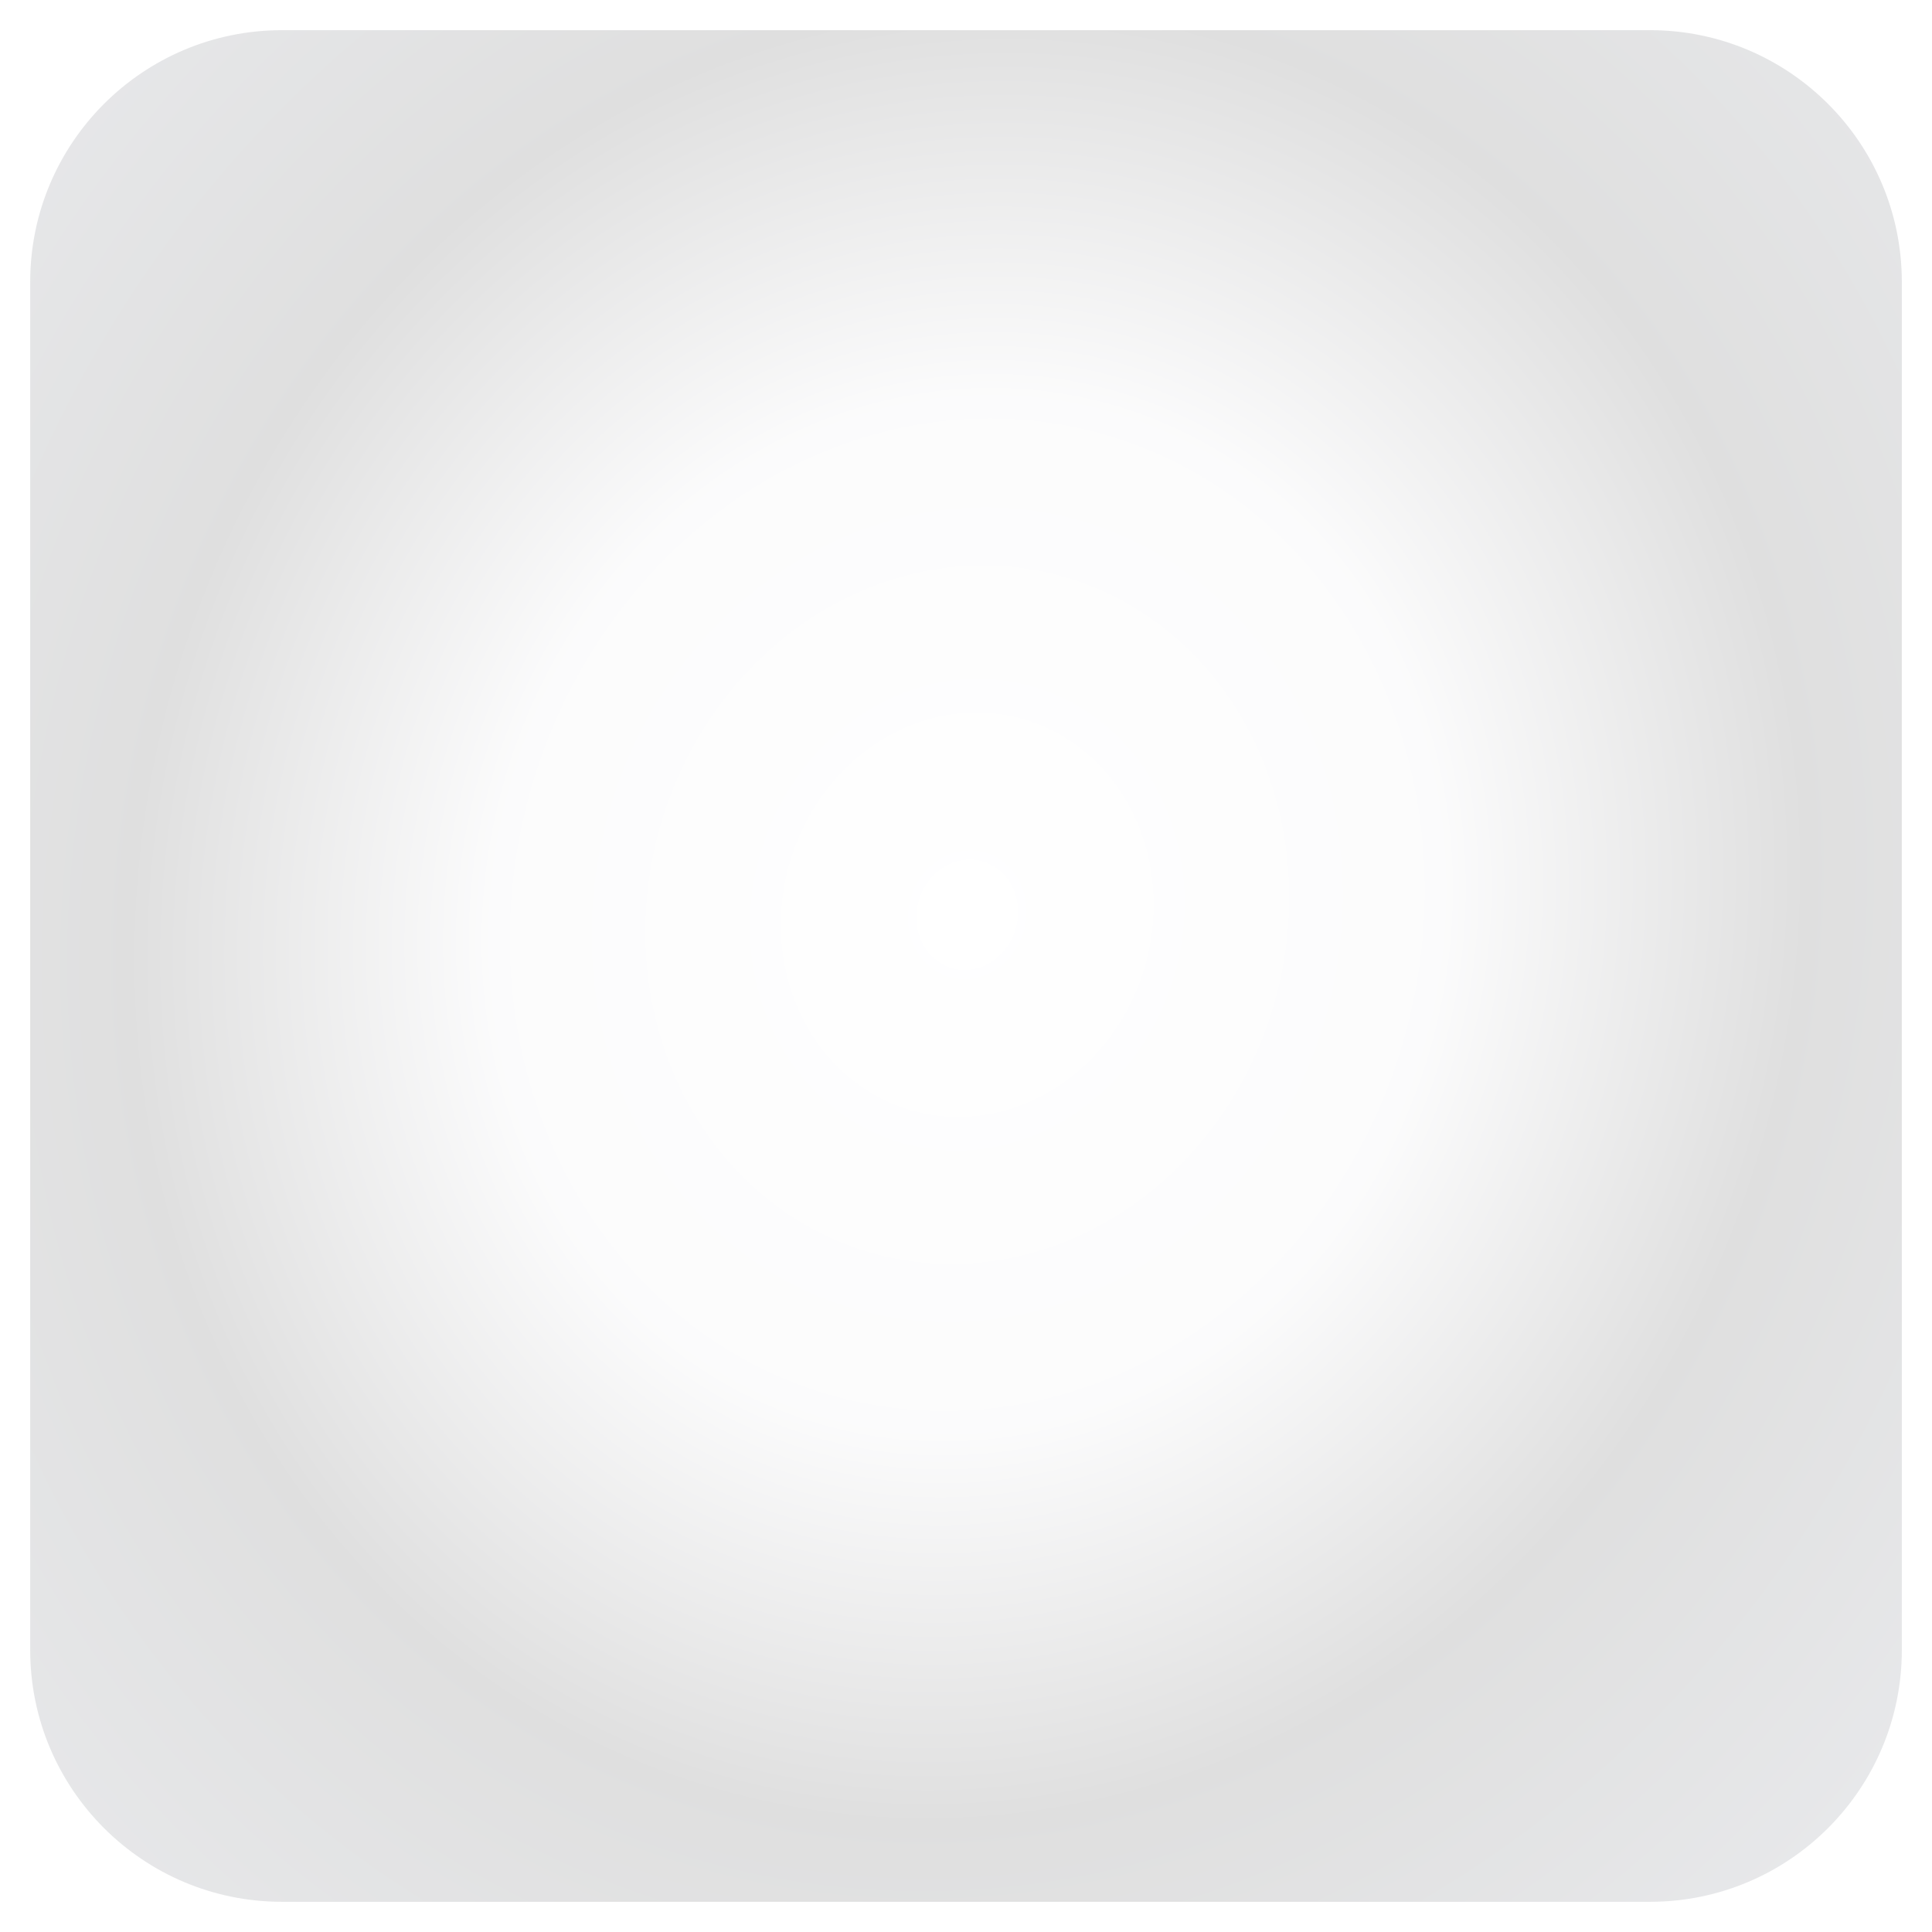
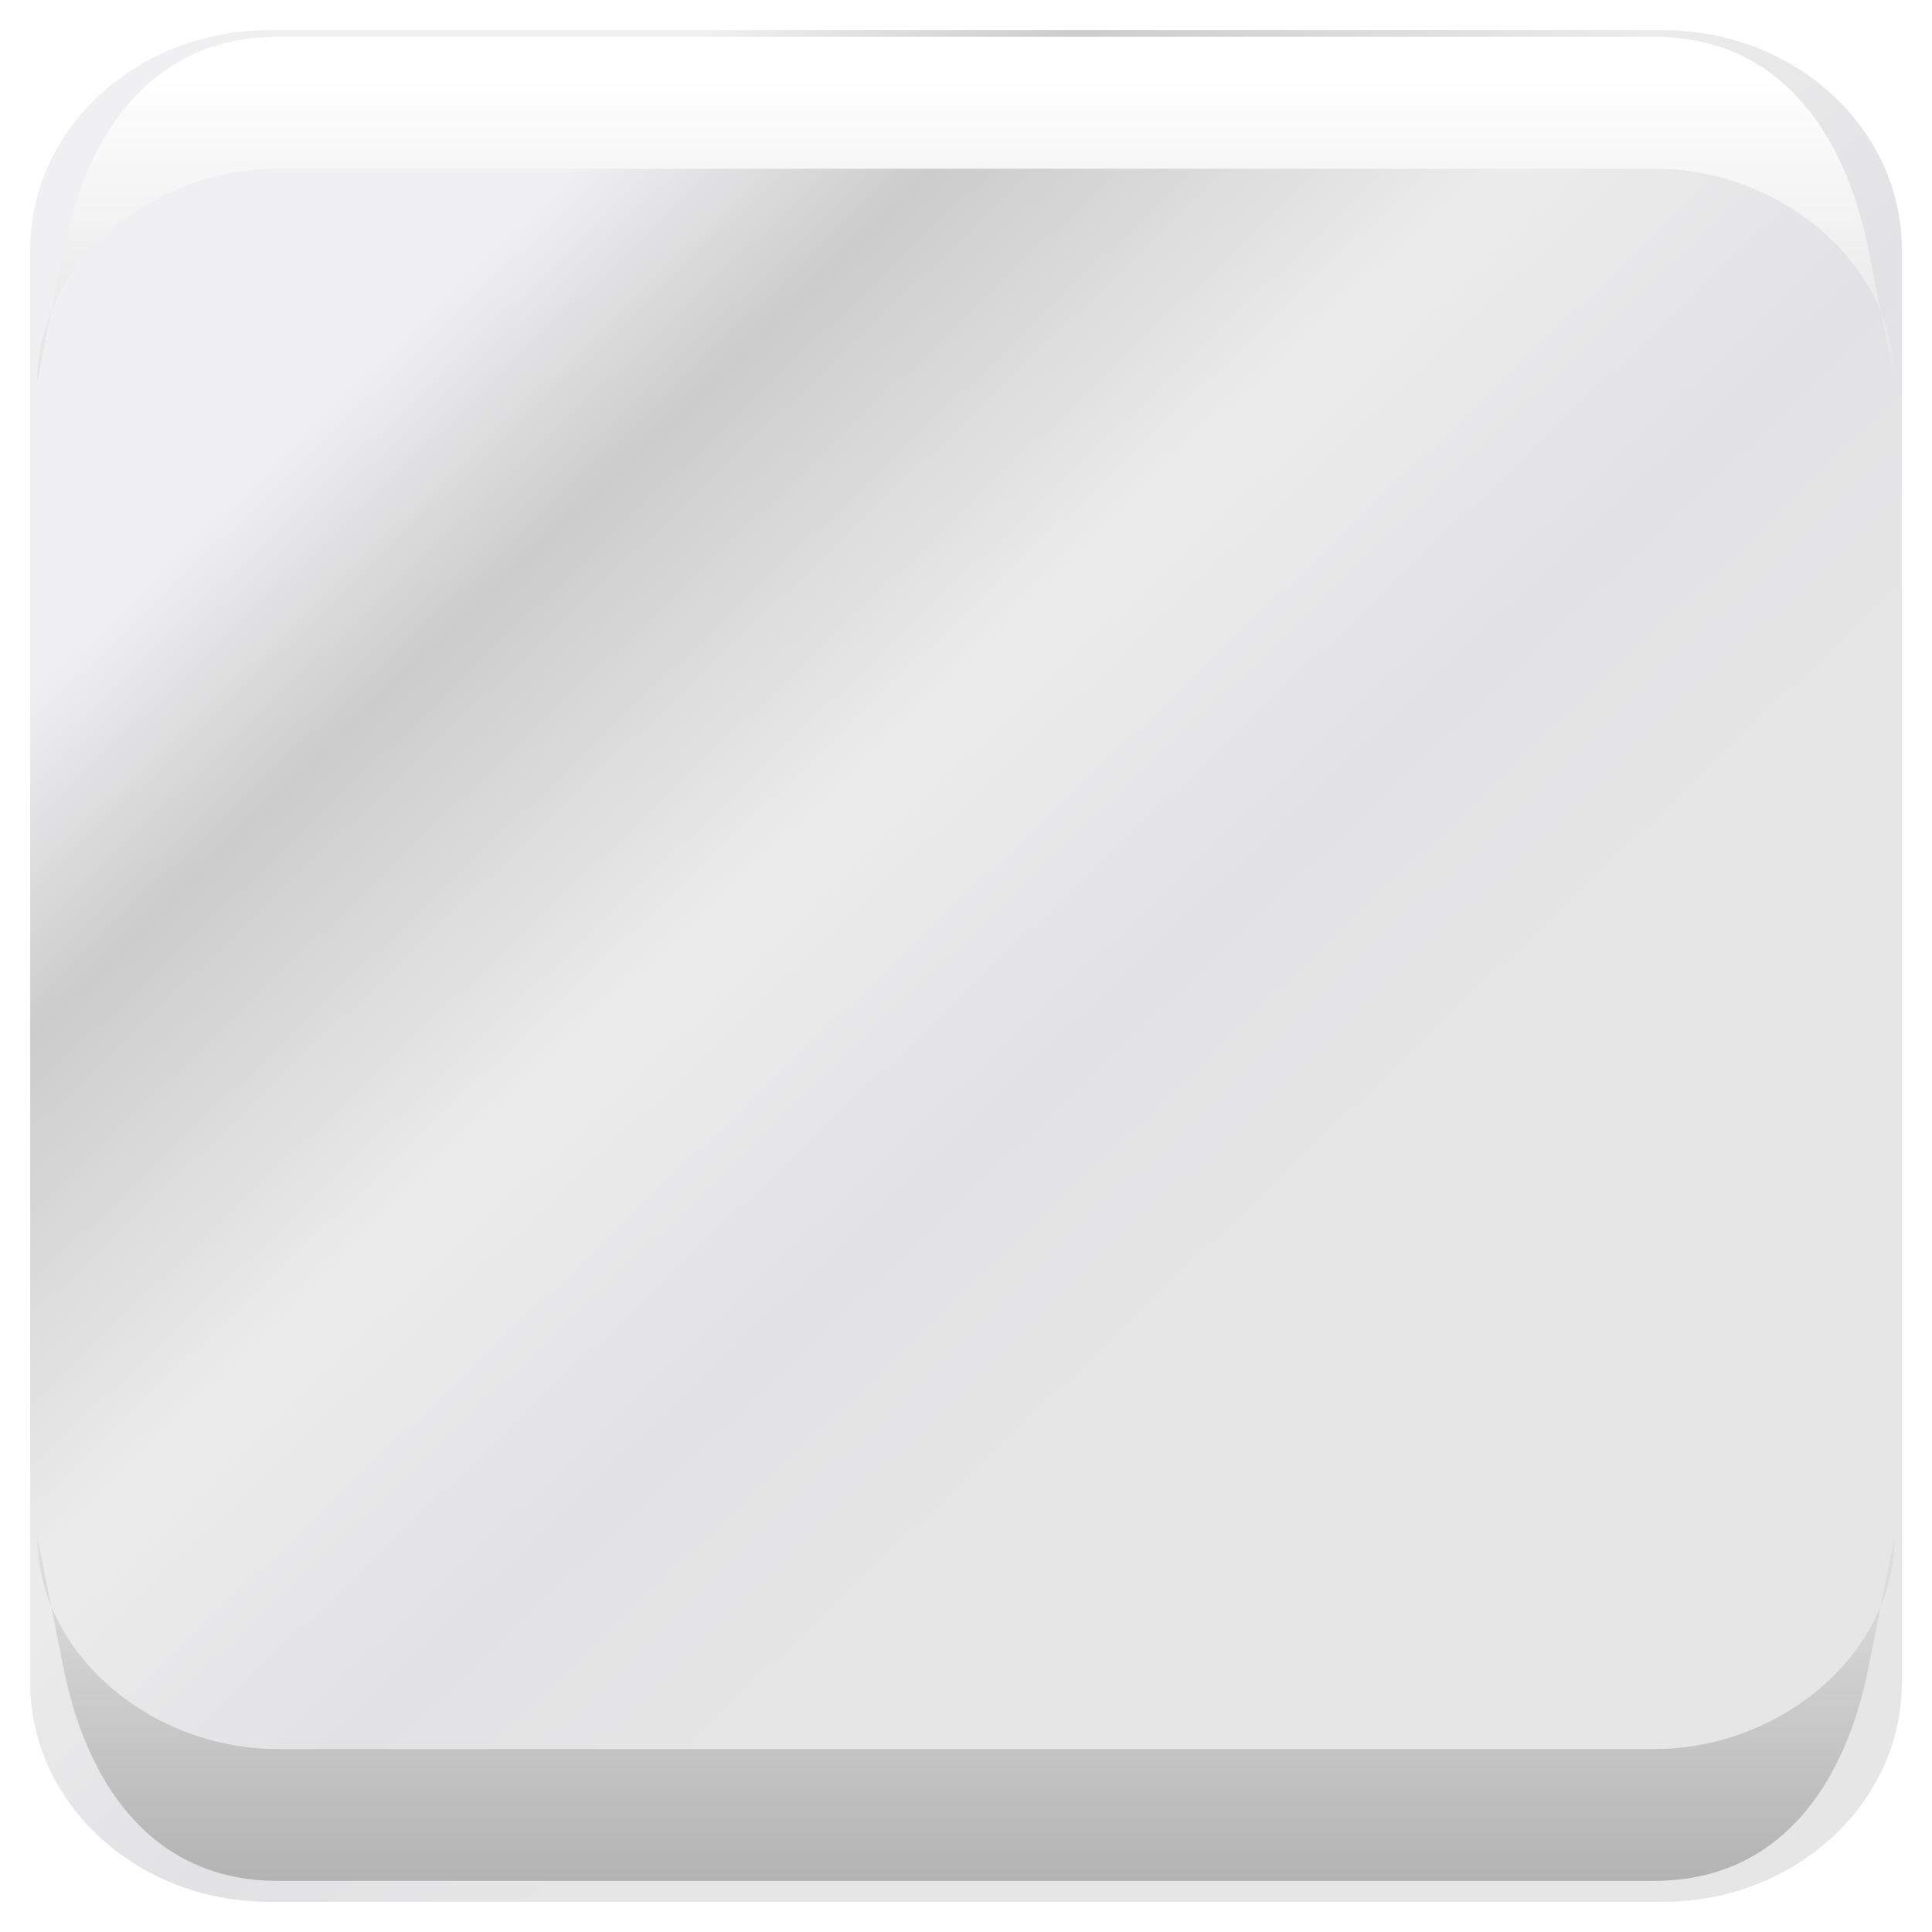
<svg xmlns="http://www.w3.org/2000/svg" xmlns:xlink="http://www.w3.org/1999/xlink" version="1.1" id="svg6148" viewBox="0 0 64 64" height="18.062mm" width="18.062mm">
  <defs id="defs6150">
    <linearGradient id="linearGradient4802">
      <stop id="stop4804" offset="0" style="stop-color:#f0f0f3;stop-opacity:1" />
      <stop style="stop-color:#cccccc;stop-opacity:1" offset="0.201" id="stop4806" />
      <stop style="stop-color:#ececec;stop-opacity:1" offset="0.517" id="stop4808" />
      <stop style="stop-color:#e2e2e5;stop-opacity:1;" offset="0.781" id="stop4810" />
      <stop id="stop4812" offset="1" style="stop-color:#e6e6e6;stop-opacity:1" />
    </linearGradient>
    <linearGradient id="linearGradient3085">
-       <stop style="stop-color:#ffffff;stop-opacity:1" offset="0" id="stop3087" />
-       <stop id="stop3089" offset="0.367" style="stop-color:#f1f1f3;stop-opacity:1" />
-       <stop id="stop3091" offset="0.648" style="stop-color:#808080;stop-opacity:1" />
+       <stop style="stop-color:#ffffff;stop-opacity:0.65" offset="0" id="stop3087" />
+       <stop id="stop3089" offset="0.287" style="stop-color:#f1f1f3;stop-opacity:1" />
+       <stop id="stop3091" offset="0.669" style="stop-color:#808080;stop-opacity:1" />
      <stop style="stop-color:#a4a8b1;stop-opacity:1" offset="1" id="stop3093" />
    </linearGradient>
    <linearGradient xlink:href="#linearGradient4056-6-9" id="linearGradient15219" gradientUnits="userSpaceOnUse" gradientTransform="matrix(0.201837,0,0,0.201837,-162.7765,140.6515)" x1="578.817" y1="244.24" x2="578.817" y2="524.142" />
    <linearGradient id="linearGradient4056-6-9">
      <stop style="stop-color:#f0f0f3;stop-opacity:1" offset="0" id="stop4058-0-1" />
      <stop id="stop4060-2-3" offset="0.201" style="stop-color:#ececef;stop-opacity:1;" />
      <stop id="stop4062-4-5" offset="0.517" style="stop-color:#ececec;stop-opacity:1" />
      <stop id="stop4064-8-9" offset="0.781" style="stop-color:#e2e2e5;stop-opacity:1;" />
      <stop style="stop-color:#d5d5d8;stop-opacity:1" offset="1" id="stop4066-65-8" />
    </linearGradient>
    <linearGradient xlink:href="#linearGradient13649-0-4" id="linearGradient15221" gradientUnits="userSpaceOnUse" gradientTransform="matrix(0.201837,0,0,0.201837,-162.7765,140.6515)" x1="582.858" y1="252.321" x2="582.858" y2="339.525" />
    <linearGradient id="linearGradient13649-0-4">
      <stop style="stop-color:#ffffff;stop-opacity:1" offset="0" id="stop13651-9-0" />
      <stop style="stop-color:#cccccc;stop-opacity:1" offset="1" id="stop13653-0-7" />
    </linearGradient>
    <linearGradient xlink:href="#linearGradient13657-0-6" id="linearGradient15223" gradientUnits="userSpaceOnUse" gradientTransform="matrix(0.201837,0,0,0.201837,-162.7765,140.2478)" x1="567.706" y1="528.093" x2="567.706" y2="470.276" />
    <linearGradient id="linearGradient13657-0-6">
      <stop style="stop-color:#b3b3b3;stop-opacity:1" offset="0" id="stop13659-6-3" />
      <stop style="stop-color:#e6e6e6;stop-opacity:1" offset="1" id="stop13661-1-6" />
    </linearGradient>
    <clipPath clipPathUnits="userSpaceOnUse" id="clipPath3276-60-2">
      <rect rx="0" ry="0" y="563.25" x="278.952" height="74.984" width="285.18" id="rect3278-6-0" style="color:#000000;display:inline;overflow:visible;visibility:visible;fill:none;stroke:#000000;stroke-width:2.615;marker:none;enable-background:accumulate" transform="scale(1,-1)" />
    </clipPath>
-     <linearGradient xlink:href="#linearGradient13657-0-6" id="linearGradient15223-3" gradientUnits="userSpaceOnUse" gradientTransform="matrix(0.1955296,0,0,0.1955296,-162.6926,35.61826)" x1="567.706" y1="528.093" x2="567.706" y2="470.276" />
-     <linearGradient xlink:href="#linearGradient13649-0-4" id="linearGradient15221-5" gradientUnits="userSpaceOnUse" gradientTransform="matrix(0.1955296,0,0,0.1955296,-162.6926,36.00932)" x1="582.858" y1="252.321" x2="582.858" y2="339.525" />
-     <linearGradient xlink:href="#linearGradient4802" id="linearGradient15219-6" gradientUnits="userSpaceOnUse" gradientTransform="matrix(0.1955296,0,0,0.1955296,-162.6926,36.00932)" x1="475.119" y1="295.005" x2="607.103" y2="433.399" />
-     <radialGradient xlink:href="#linearGradient4601" id="radialGradient4607" cx="-68.439" cy="205.996" fx="-68.439" fy="205.996" r="28.78" gradientTransform="matrix(2.025605,-0.7730566,0.4427319,1.150454,81.33159,-216.3799)" gradientUnits="userSpaceOnUse" />
+     <linearGradient xlink:href="#linearGradient13657-0-6" id="linearGradient15223-3" gradientUnits="userSpaceOnUse" gradientTransform="matrix(0.2174064,0,0,0.2183133,-171.9767,132.3172)" x1="567.706" y1="528.093" x2="567.706" y2="470.276" />
+     <linearGradient xlink:href="#linearGradient13649-0-4" id="linearGradient15221-5" gradientUnits="userSpaceOnUse" gradientTransform="matrix(0.2174064,0,0,0.2183133,-171.9767,132.7538)" x1="582.858" y1="252.321" x2="582.858" y2="339.525" />
+     <linearGradient xlink:href="#linearGradient4802" id="linearGradient15219-6" gradientUnits="userSpaceOnUse" gradientTransform="matrix(0.2174064,0,0,0.2183133,-171.9767,132.7538)" x1="475.119" y1="295.005" x2="607.103" y2="433.399" />
+     <radialGradient xlink:href="#linearGradient4601" id="radialGradient4607" cx="-68.439" cy="205.996" fx="-68.439" fy="205.996" r="28.78" gradientTransform="matrix(2.25224,-0.8631356,0.492267,1.284509,-213.9311,-128.7321)" gradientUnits="userSpaceOnUse" />
    <linearGradient id="linearGradient4601">
      <stop style="stop-color:#fff6d5;stop-opacity:1" offset="0" id="stop4603" />
      <stop style="stop-color:#ffe680;stop-opacity:1" offset="1" id="stop4605" />
    </linearGradient>
-     <radialGradient xlink:href="#linearGradient3085" id="radialGradient4244" cx="-37.934" cy="217.218" fx="-37.934" fy="217.218" r="31" gradientUnits="userSpaceOnUse" gradientTransform="matrix(1.320093,0.3675474,-0.4045839,1.453116,89.42869,-85.32174)" />
+     <radialGradient xlink:href="#linearGradient3085" id="radialGradient4244" cx="-52.441" cy="209.482" fx="-52.441" fy="209.482" r="31" gradientUnits="userSpaceOnUse" gradientTransform="matrix(1.320093,0.3675474,-0.4045839,1.453116,-302.7588,-157.978)" />
  </defs>
  <g id="layer1" transform="translate(80.57143,-186.0765)">
-     <rect style="color:#000000;display:inline;overflow:visible;visibility:visible;opacity:0.25;fill:url(#radialGradient4244);fill-opacity:1;fill-rule:nonzero;stroke:none;stroke-width:0.75;marker:none;enable-background:accumulate" id="rect3081" width="62" height="62" x="-79.571" y="187.076" ry="8.341" />
-     <g id="g4402" transform="matrix(1.111885,0,0,1.116523,5.43442,-26.23266)">
-       <g id="g4737" transform="matrix(0.96875,0,0,0.96875,-112.8856,-93.22163)">
-         <rect style="color:#000000;display:inline;overflow:visible;visibility:visible;fill:url(#linearGradient15219);fill-opacity:1;fill-rule:nonzero;stroke:none;stroke-width:5.088;marker:none;enable-background:accumulate" id="rect3471-1" width="57.56" height="57.321" x="-77.351" y="190.152" ry="6.715" rx="7.345" />
-         <path style="color:#000000;display:inline;overflow:visible;visibility:visible;fill:url(#linearGradient15221);fill-opacity:1;fill-rule:nonzero;stroke:none;stroke-width:5.088;marker:none;enable-background:accumulate" d="m -69.747,190.356 c -3.867,0 -5.871,2.978 -6.58,6.522 l -0.807,4.037 c 0,-3.614 3.521,-6.522 7.387,-6.522 l 42.352,0 c 3.867,0 7.387,2.907 7.387,6.522 l -0.807,-4.037 c -0.709,-3.544 -2.713,-6.522 -6.58,-6.522 z" id="path3473-8" />
-         <path id="path3475-4" d="m -69.747,246.83 c -3.867,0 -5.871,-2.978 -6.58,-6.522 l -0.807,-4.037 c 0,3.615 3.521,6.522 7.387,6.522 l 42.352,0 c 3.867,0 7.387,-2.907 7.387,-6.522 l -0.807,4.037 c -0.709,3.544 -2.713,6.522 -6.58,6.522 z" style="color:#000000;display:inline;overflow:visible;visibility:visible;fill:url(#linearGradient15223);fill-opacity:1;fill-rule:nonzero;stroke:none;stroke-width:5.088;marker:none;enable-background:accumulate" />
-       </g>
-       <g id="g4797" transform="translate(31.23917,21.01949)">
-         <rect rx="7.115" ry="6.506" y="83.963" x="-79.937" height="55.53" width="55.761" id="rect3471-1-09" style="color:#000000;display:inline;overflow:visible;visibility:visible;fill:url(#linearGradient15219-6);fill-opacity:1;fill-rule:nonzero;stroke:none;stroke-width:5.088;marker:none;enable-background:accumulate" />
-         <path id="path3473-8-3" d="m -72.571,84.161 c -3.746,0 -5.688,2.884 -6.375,6.318 l -0.782,3.911 c 0,-3.502 3.411,-6.318 7.157,-6.318 l 41.028,0 c 3.746,0 7.157,2.817 7.157,6.318 l -0.782,-3.911 c -0.687,-3.434 -2.628,-6.318 -6.374,-6.318 z" style="color:#000000;display:inline;overflow:visible;visibility:visible;fill:url(#linearGradient15221-5);fill-opacity:1;fill-rule:nonzero;stroke:none;stroke-width:5.088;marker:none;enable-background:accumulate" />
-         <path style="color:#000000;display:inline;overflow:visible;visibility:visible;fill:url(#linearGradient15223-3);fill-opacity:1;fill-rule:nonzero;stroke:none;stroke-width:5.088;marker:none;enable-background:accumulate" d="m -72.571,138.87 c -3.746,0 -5.688,-2.885 -6.375,-6.318 l -0.782,-3.911 c 0,3.502 3.411,6.318 7.157,6.318 l 41.028,0 c 3.746,0 7.157,-2.817 7.157,-6.318 l -0.782,3.911 c -0.687,3.434 -2.628,6.318 -6.374,6.318 z" id="path3475-4-6" />
-         <rect style="color:#000000;display:inline;overflow:visible;visibility:visible;fill:url(#radialGradient4607);fill-opacity:1;fill-rule:nonzero;stroke:none;stroke-width:5.088;marker:none;enable-background:accumulate" id="rect3471-1-3" width="55.761" height="55.53" x="20.99" y="57.714" ry="6.506" rx="7.115" />
-         <path style="color:#000000;display:inline;overflow:visible;visibility:visible;fill:#fff6d5;fill-opacity:1;fill-rule:nonzero;stroke:none;stroke-width:5.088;marker:none;enable-background:accumulate" d="m 28.357,57.912 c -3.746,0 -5.688,2.885 -6.375,6.318 l -0.782,3.911 c 0,-3.502 3.411,-6.318 7.157,-6.318 l 41.028,0 c 3.746,0 7.157,2.817 7.157,6.318 l -0.782,-3.911 c -0.687,-3.434 -2.628,-6.318 -6.374,-6.318 z" id="path3473-8-67" />
-         <path id="path3475-4-5" d="m 28.357,112.621 c -3.746,0 -5.688,-2.885 -6.375,-6.318 l -0.782,-3.911 c 0,3.502 3.411,6.318 7.157,6.318 l 41.028,0 c 3.746,0 7.157,-2.817 7.157,-6.318 l -0.782,3.911 c -0.687,3.434 -2.628,6.318 -6.374,6.318 z" style="color:#000000;display:inline;overflow:visible;visibility:visible;fill:#6c5d53;fill-opacity:1;fill-rule:nonzero;stroke:none;stroke-width:5.088;marker:none;enable-background:accumulate" />
-       </g>
+     <rect style="color:#000000;display:inline;overflow:visible;visibility:visible;opacity:0.35;fill:url(#radialGradient4244);fill-opacity:1;fill-rule:nonzero;stroke:none;stroke-width:0.75;marker:none;enable-background:accumulate" id="rect3081" width="62" height="62" x="-471.759" y="114.42" ry="8.341" />
+     <g transform="matrix(1.077139,0,0,1.081632,-120.0814,-127.1918)" id="g4737">
+       <rect rx="7.345" ry="6.715" y="190.152" x="-77.351" height="57.321" width="57.56" id="rect3471-1" style="color:#000000;display:inline;overflow:visible;visibility:visible;fill:url(#linearGradient15219);fill-opacity:1;fill-rule:nonzero;stroke:none;stroke-width:5.088;marker:none;enable-background:accumulate" />
+       <path id="path3473-8" d="m -69.747,190.356 c -3.867,0 -5.871,2.978 -6.58,6.522 l -0.807,4.037 c 0,-3.614 3.521,-6.522 7.387,-6.522 l 42.352,0 c 3.867,0 7.387,2.907 7.387,6.522 l -0.807,-4.037 c -0.709,-3.544 -2.713,-6.522 -6.58,-6.522 z" style="color:#000000;display:inline;overflow:visible;visibility:visible;fill:url(#linearGradient15221);fill-opacity:1;fill-rule:nonzero;stroke:none;stroke-width:5.088;marker:none;enable-background:accumulate" />
+       <path style="color:#000000;display:inline;overflow:visible;visibility:visible;fill:url(#linearGradient15223);fill-opacity:1;fill-rule:nonzero;stroke:none;stroke-width:5.088;marker:none;enable-background:accumulate" d="m -69.747,246.83 c -3.867,0 -5.871,-2.978 -6.58,-6.522 l -0.807,-4.037 c 0,3.615 3.521,6.522 7.387,6.522 l 42.352,0 c 3.867,0 7.387,-2.907 7.387,-6.522 l -0.807,4.037 c -0.709,3.544 -2.713,6.522 -6.58,6.522 z" id="path3475-4" />
    </g>
+     <g id="g4204" transform="translate(0.3906242,0.7812598)">
+       <rect style="color:#000000;display:inline;overflow:visible;visibility:visible;fill:url(#linearGradient15219-6);fill-opacity:1;fill-rule:nonzero;stroke:none;stroke-width:5.088;marker:none;enable-background:accumulate" id="rect3471-1-09" width="62" height="62" x="-79.962" y="186.295" ry="7.264" rx="7.912" />
+       <path style="color:#000000;display:inline;overflow:visible;visibility:visible;fill:url(#linearGradient15221-5);fill-opacity:1;fill-rule:nonzero;stroke:none;stroke-width:5.088;marker:none;enable-background:accumulate" d="m -71.771,186.516 c -4.165,0 -6.324,3.221 -7.088,7.054 l -0.87,4.366 c 0,-3.91 3.792,-7.054 7.957,-7.054 l 45.618,0 c 4.165,0 7.957,3.145 7.957,7.054 l -0.87,-4.366 c -0.764,-3.834 -2.923,-7.054 -7.088,-7.054 z" id="path3473-8-3" />
+       <path id="path3475-4-6" d="m -71.771,247.6 c -4.165,0 -6.324,-3.221 -7.088,-7.054 l -0.87,-4.366 c 0,3.91 3.792,7.054 7.957,7.054 l 45.618,0 c 4.165,0 7.957,-3.145 7.957,-7.054 l -0.87,4.366 c -0.764,3.834 -2.923,7.054 -7.088,7.054 z" style="color:#000000;display:inline;overflow:visible;visibility:visible;fill:url(#linearGradient15223-3);fill-opacity:1;fill-rule:nonzero;stroke:none;stroke-width:5.088;marker:none;enable-background:accumulate" />
+     </g>
+     <rect style="color:#000000;display:inline;overflow:visible;visibility:visible;fill:url(#radialGradient4607);fill-opacity:1;fill-rule:nonzero;stroke:none;stroke-width:5.088;marker:none;enable-background:accumulate" id="rect3471-1-3" width="62" height="62" x="-281.024" y="177.301" ry="7.264" rx="7.912" />
+     <path style="color:#000000;display:inline;overflow:visible;visibility:visible;fill:#fff6d5;fill-opacity:1;fill-rule:nonzero;stroke:none;stroke-width:5.088;marker:none;enable-background:accumulate" d="m -272.833,177.522 c -4.165,0 -6.324,3.221 -7.088,7.054 l -0.87,4.366 c 0,-3.91 3.792,-7.054 7.957,-7.054 l 45.618,0 c 4.165,0 7.957,3.145 7.957,7.054 l -0.87,-4.366 c -0.764,-3.834 -2.923,-7.054 -7.088,-7.054 z" id="path3473-8-67" />
+     <path id="path3475-4-5" d="m -272.833,238.605 c -4.165,0 -6.324,-3.221 -7.088,-7.054 l -0.87,-4.366 c 0,3.91 3.792,7.054 7.957,7.054 l 45.618,0 c 4.165,0 7.957,-3.145 7.957,-7.054 l -0.87,4.366 c -0.764,3.834 -2.923,7.054 -7.088,7.054 z" style="color:#000000;display:inline;overflow:visible;visibility:visible;fill:#6c5d53;fill-opacity:1;fill-rule:nonzero;stroke:none;stroke-width:5.088;marker:none;enable-background:accumulate" />
    <g id="g4411" transform="translate(-92.42896,2.7361054e-7)">
      <rect style="color:#000000;clip-rule:nonzero;display:inline;overflow:visible;visibility:visible;opacity:0.2;isolation:auto;mix-blend-mode:normal;color-interpolation:sRGB;color-interpolation-filters:linearRGB;solid-color:#000000;solid-opacity:1;fill:#ffd42a;fill-opacity:1;fill-rule:nonzero;stroke:none;stroke-width:0.25;stroke-linecap:butt;stroke-linejoin:miter;stroke-miterlimit:4;stroke-dasharray:none;stroke-dashoffset:0;stroke-opacity:1;marker:none;color-rendering:auto;image-rendering:auto;shape-rendering:auto;text-rendering:auto;enable-background:accumulate" id="rect4343" width="51.798" height="51.797" x="96.751" y="192.178" ry="6.068" rx="6.61" />
      <rect rx="6.61" ry="6.068" y="192.178" x="96.751" height="51.797" width="51.798" id="rect3471-1-0" style="color:#000000;clip-rule:nonzero;display:inline;overflow:visible;visibility:visible;opacity:1;isolation:auto;mix-blend-mode:normal;color-interpolation:sRGB;color-interpolation-filters:linearRGB;solid-color:#000000;solid-opacity:1;fill:#ffd42a;fill-opacity:1;fill-rule:nonzero;stroke:#aaccee;stroke-width:0.202;stroke-linecap:butt;stroke-linejoin:miter;stroke-miterlimit:4;stroke-dasharray:none;stroke-dashoffset:0;stroke-opacity:1;marker:none;color-rendering:auto;image-rendering:auto;shape-rendering:auto;text-rendering:auto;enable-background:accumulate" />
      <path id="path3473-8-6" d="m 103.594,192.362 c -3.48,0 -5.284,2.691 -5.921,5.893 l -0.727,3.648 c 0,-3.266 3.168,-5.893 6.648,-5.893 l 38.112,0 c 3.48,0 6.648,2.627 6.648,5.893 l -0.727,-3.648 c -0.638,-3.203 -2.442,-5.893 -5.921,-5.893 z" style="color:#000000;display:inline;overflow:visible;visibility:visible;fill:#ffeeaa;fill-opacity:1;fill-rule:nonzero;stroke:none;stroke-width:5.088;marker:none;enable-background:accumulate" />
      <path style="color:#000000;display:inline;overflow:visible;visibility:visible;fill:#d4aa00;fill-opacity:1;fill-rule:nonzero;stroke:none;stroke-width:5.088;marker:none;enable-background:accumulate" d="m 103.594,243.395 c -3.48,0 -5.284,-2.691 -5.921,-5.893 l -0.727,-3.648 c 0,3.266 3.168,5.893 6.648,5.893 l 38.112,0 c 3.48,0 6.648,-2.627 6.648,-5.893 l -0.727,3.648 c -0.638,3.203 -2.442,5.893 -5.921,5.893 z" id="path3475-4-2" />
    </g>
  </g>
</svg>
